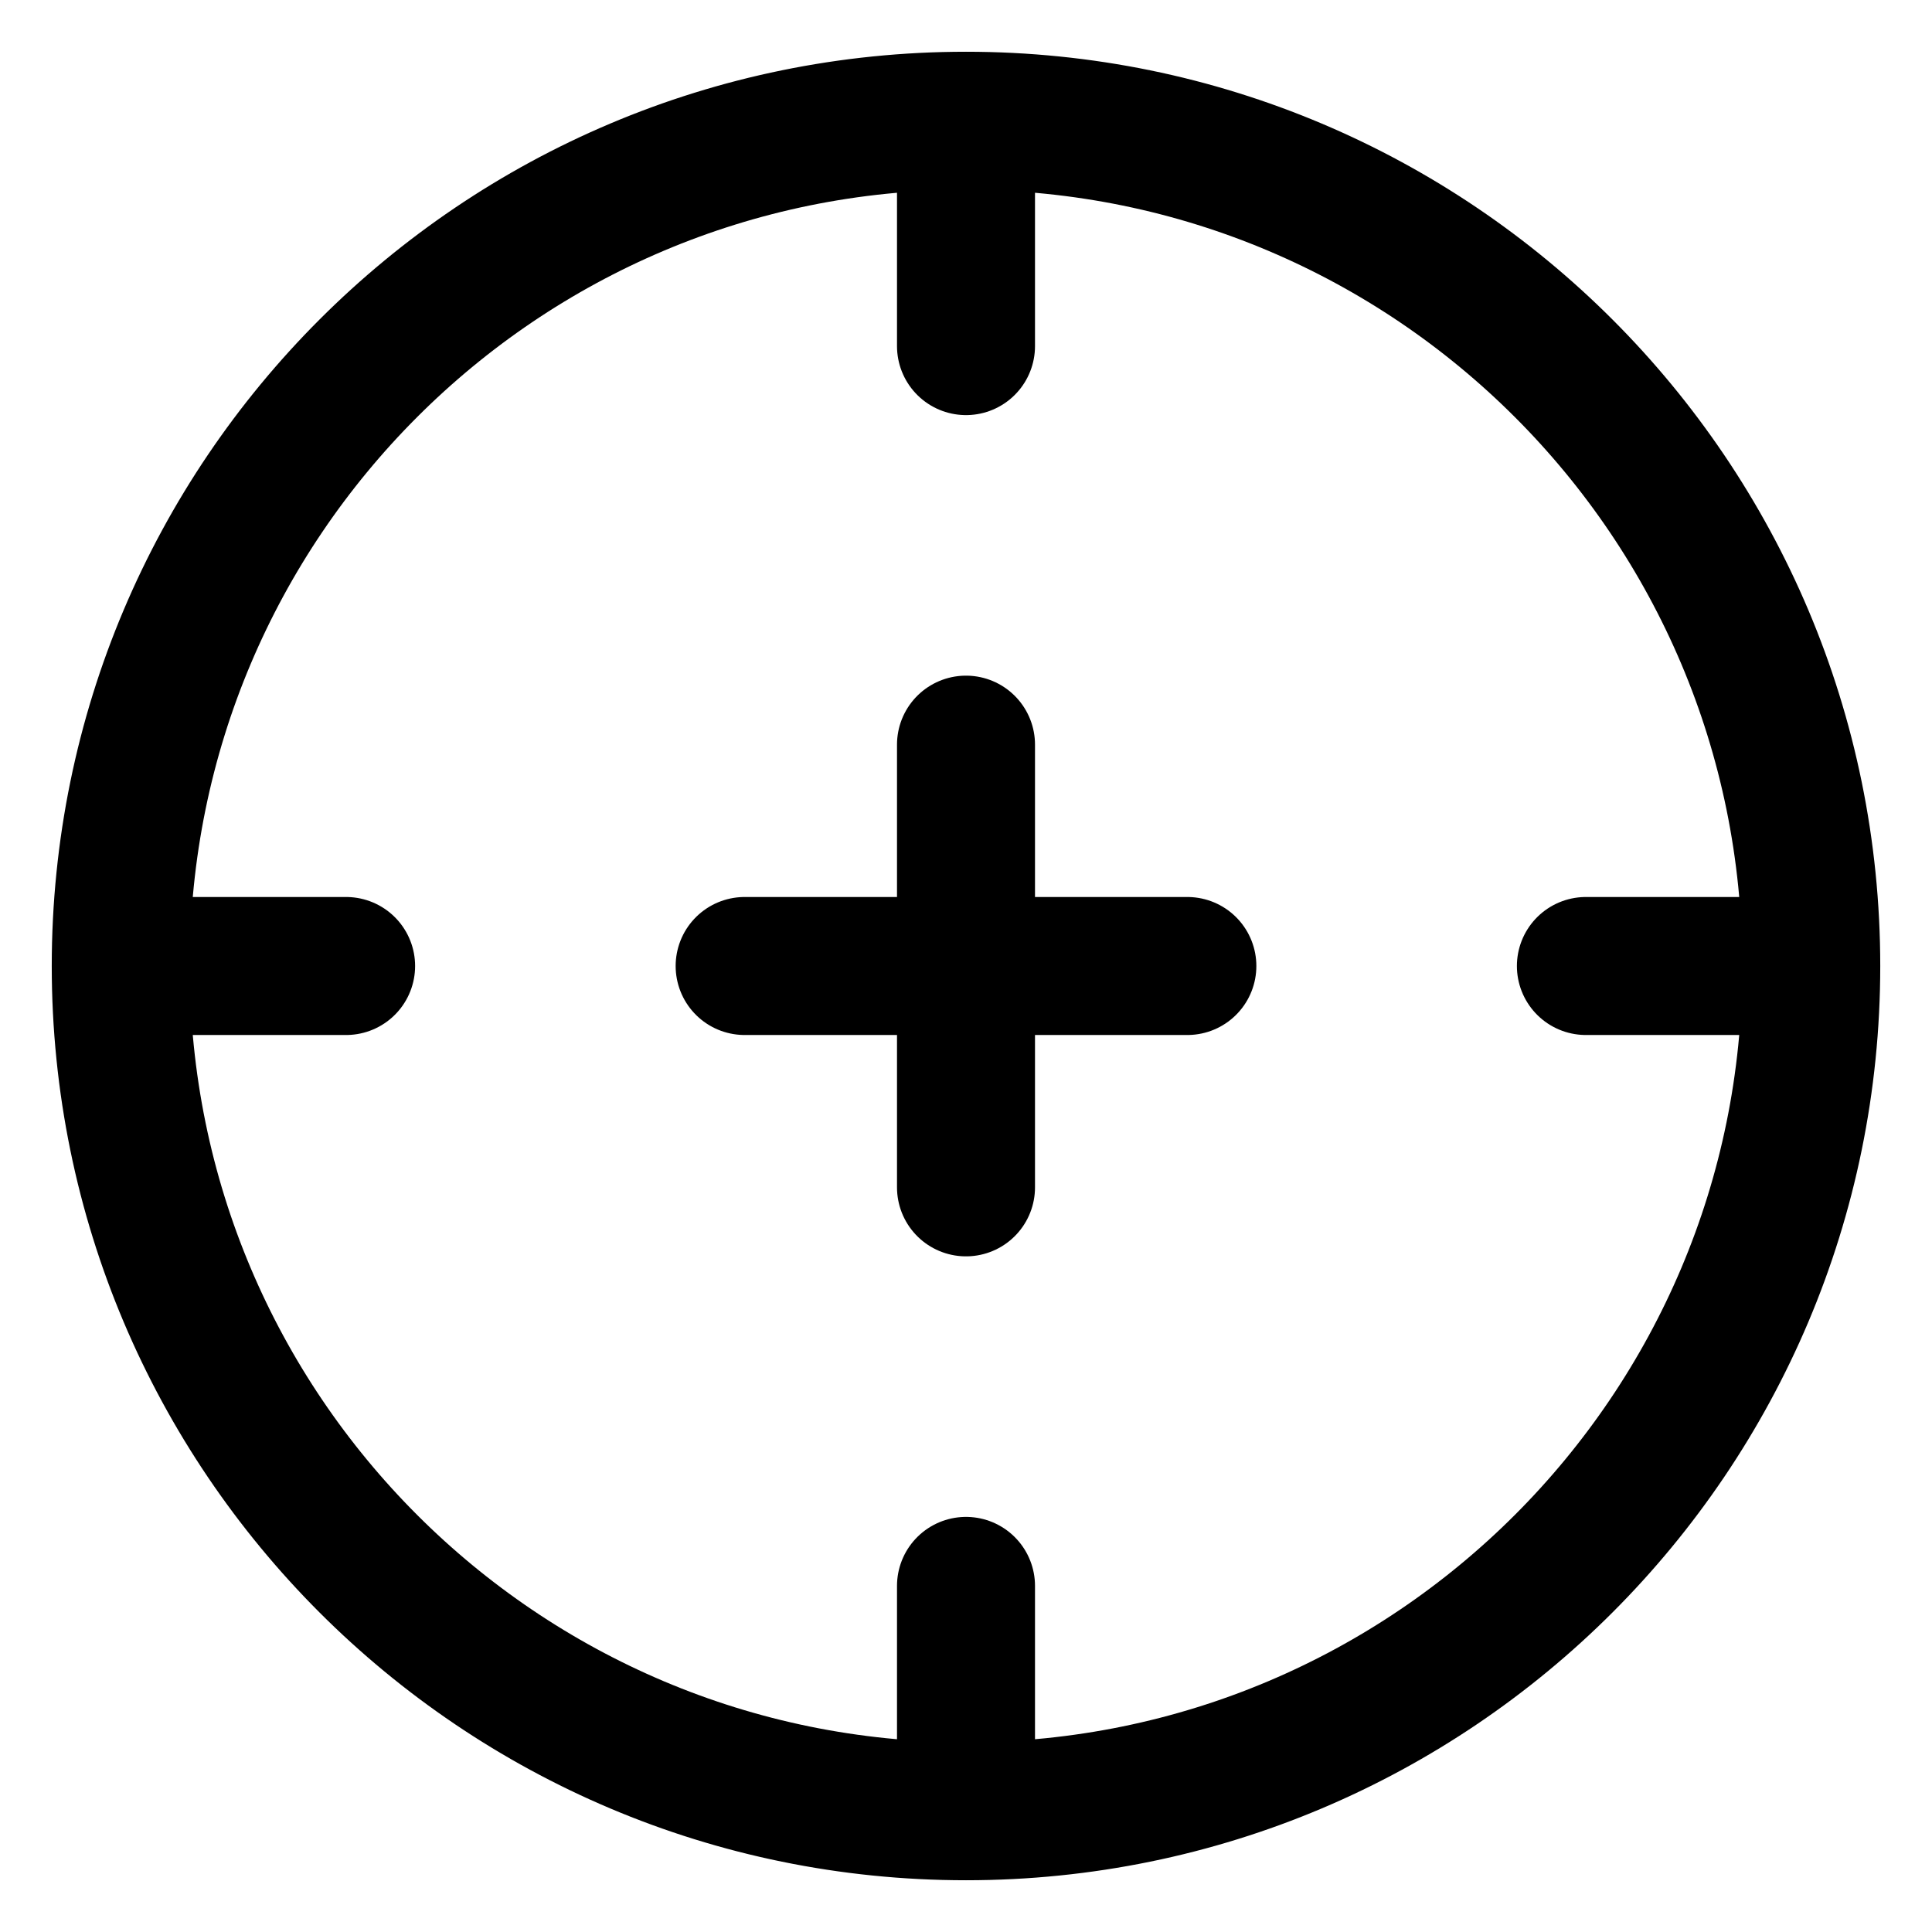
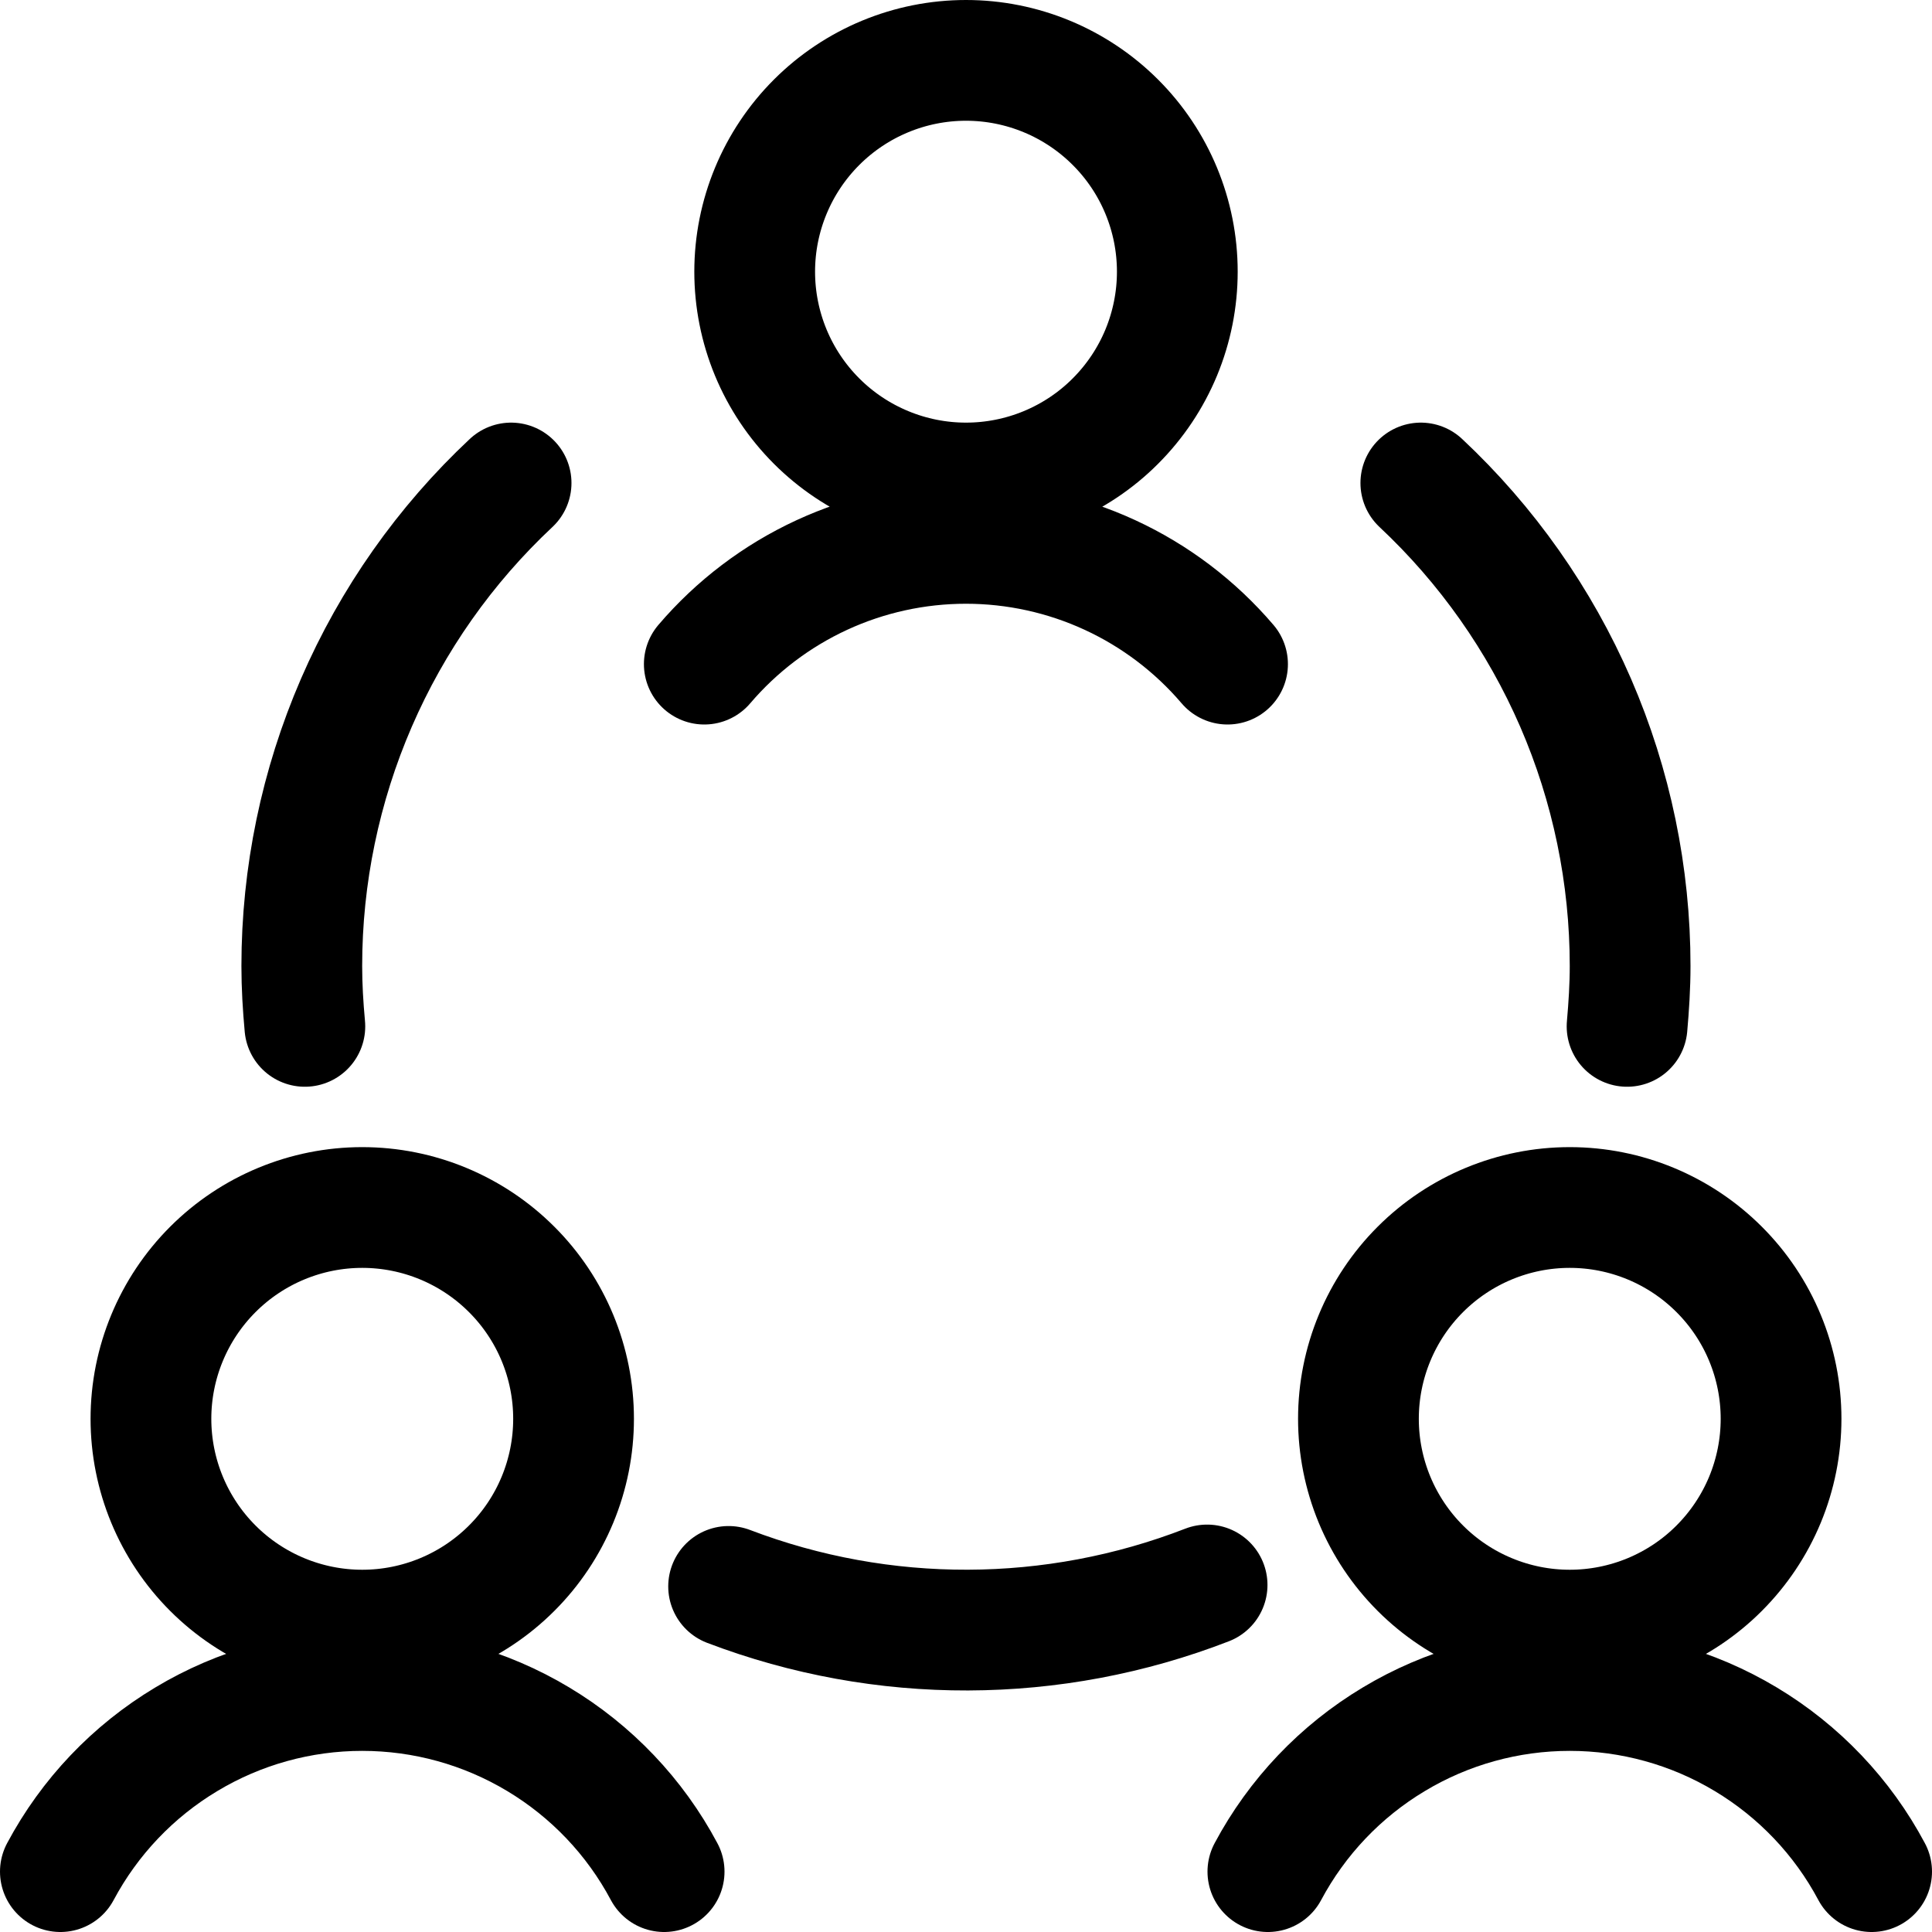
- <svg xmlns="http://www.w3.org/2000/svg" width="1em" height="1em" viewBox="0 0 14 14">
-   <path fill="none" stroke="currentColor" stroke-linecap="round" stroke-linejoin="round" d="M.875 7a6.125 6.125 0 1 1 12.25 0A6.125 6.125 0 0 1 .875 7M7 .875v1.633M13.125 7h-1.633M7 13.125v-1.633M.875 7h1.633m2.888 0h3.208M7 5.396v3.208" />
+ <svg xmlns="http://www.w3.org/2000/svg" preserveAspectRatio="none" width="100%" height="100%" overflow="visible" style="display: block;" viewBox="0 0 24 24" fill="none">
+   <g id="Group">
+     <path id="Vector" d="M2.644 19.481C2.152 18.989 1.875 18.321 1.875 17.625C1.875 16.929 2.152 16.261 2.644 15.769C3.136 15.277 3.804 15 4.5 15C5.196 15 5.864 15.277 6.356 15.769C6.849 16.261 7.125 16.929 7.125 17.625C7.125 18.321 6.849 18.989 6.356 19.481C5.864 19.973 5.196 20.25 4.5 20.25C3.804 20.25 3.136 19.973 2.644 19.481Z" stroke="currentColor" stroke-width="1.5" stroke-linecap="round" stroke-linejoin="round" />
+     <path id="Vector_2" d="M8.25 23.25C7.888 22.57 7.347 22.002 6.687 21.606C6.026 21.209 5.27 21 4.5 21C3.73 21 2.974 21.209 2.314 21.606C1.653 22.002 1.113 22.57 0.75 23.25M16.875 17.625C16.875 17.97 16.943 18.311 17.075 18.63C17.207 18.948 17.4 19.237 17.644 19.481C17.888 19.725 18.177 19.918 18.496 20.05C18.814 20.182 19.155 20.25 19.5 20.25C19.845 20.25 20.186 20.182 20.505 20.05C20.823 19.918 21.113 19.725 21.356 19.481C21.6 19.237 21.793 18.948 21.925 18.63C22.057 18.311 22.125 17.97 22.125 17.625C22.125 16.929 21.849 16.261 21.356 15.769C20.864 15.277 20.196 15 19.5 15C18.804 15 18.136 15.277 17.644 15.769C17.152 16.261 16.875 16.929 16.875 17.625Z" stroke="currentColor" stroke-width="1.5" stroke-linecap="round" stroke-linejoin="round" />
+     <path id="Vector_3" d="M23.25 23.25C22.888 22.57 22.347 22.002 21.687 21.606C21.026 21.209 20.27 21 19.5 21C18.73 21 17.974 21.209 17.314 21.606C16.653 22.002 16.113 22.57 15.75 23.25M15.249 8.25C14.848 7.78 14.35 7.402 13.789 7.143C13.228 6.884 12.617 6.75 11.999 6.75C11.381 6.75 10.77 6.884 10.209 7.143C9.648 7.402 9.15 7.78 8.749 8.25M9.051 19.707C10.966 20.437 13.084 20.43 14.995 19.689M6.349 6C5.528 6.769 4.874 7.698 4.427 8.73C3.98 9.762 3.749 10.875 3.749 12C3.749 12.253 3.764 12.5 3.787 12.75M20.212 12.75C20.234 12.502 20.25 12.25 20.25 12C20.25 10.875 20.02 9.762 19.573 8.73C19.125 7.698 18.471 6.769 17.65 6M9.375 3.375C9.375 3.72 9.443 4.061 9.575 4.38C9.707 4.698 9.9 4.987 10.144 5.231C10.388 5.475 10.677 5.668 10.996 5.8C11.314 5.932 11.655 6 12 6C12.345 6 12.686 5.932 13.005 5.8C13.323 5.668 13.613 5.475 13.856 5.231C14.1 4.987 14.293 4.698 14.425 4.38C14.557 4.061 14.625 3.72 14.625 3.375C14.625 2.679 14.349 2.011 13.856 1.519C13.364 1.027 12.696 0.75 12 0.75C11.304 0.75 10.636 1.027 10.144 1.519C9.652 2.011 9.375 2.679 9.375 3.375Z" stroke="currentColor" stroke-width="1.5" stroke-linecap="round" stroke-linejoin="round" />
+   </g>
</svg>
